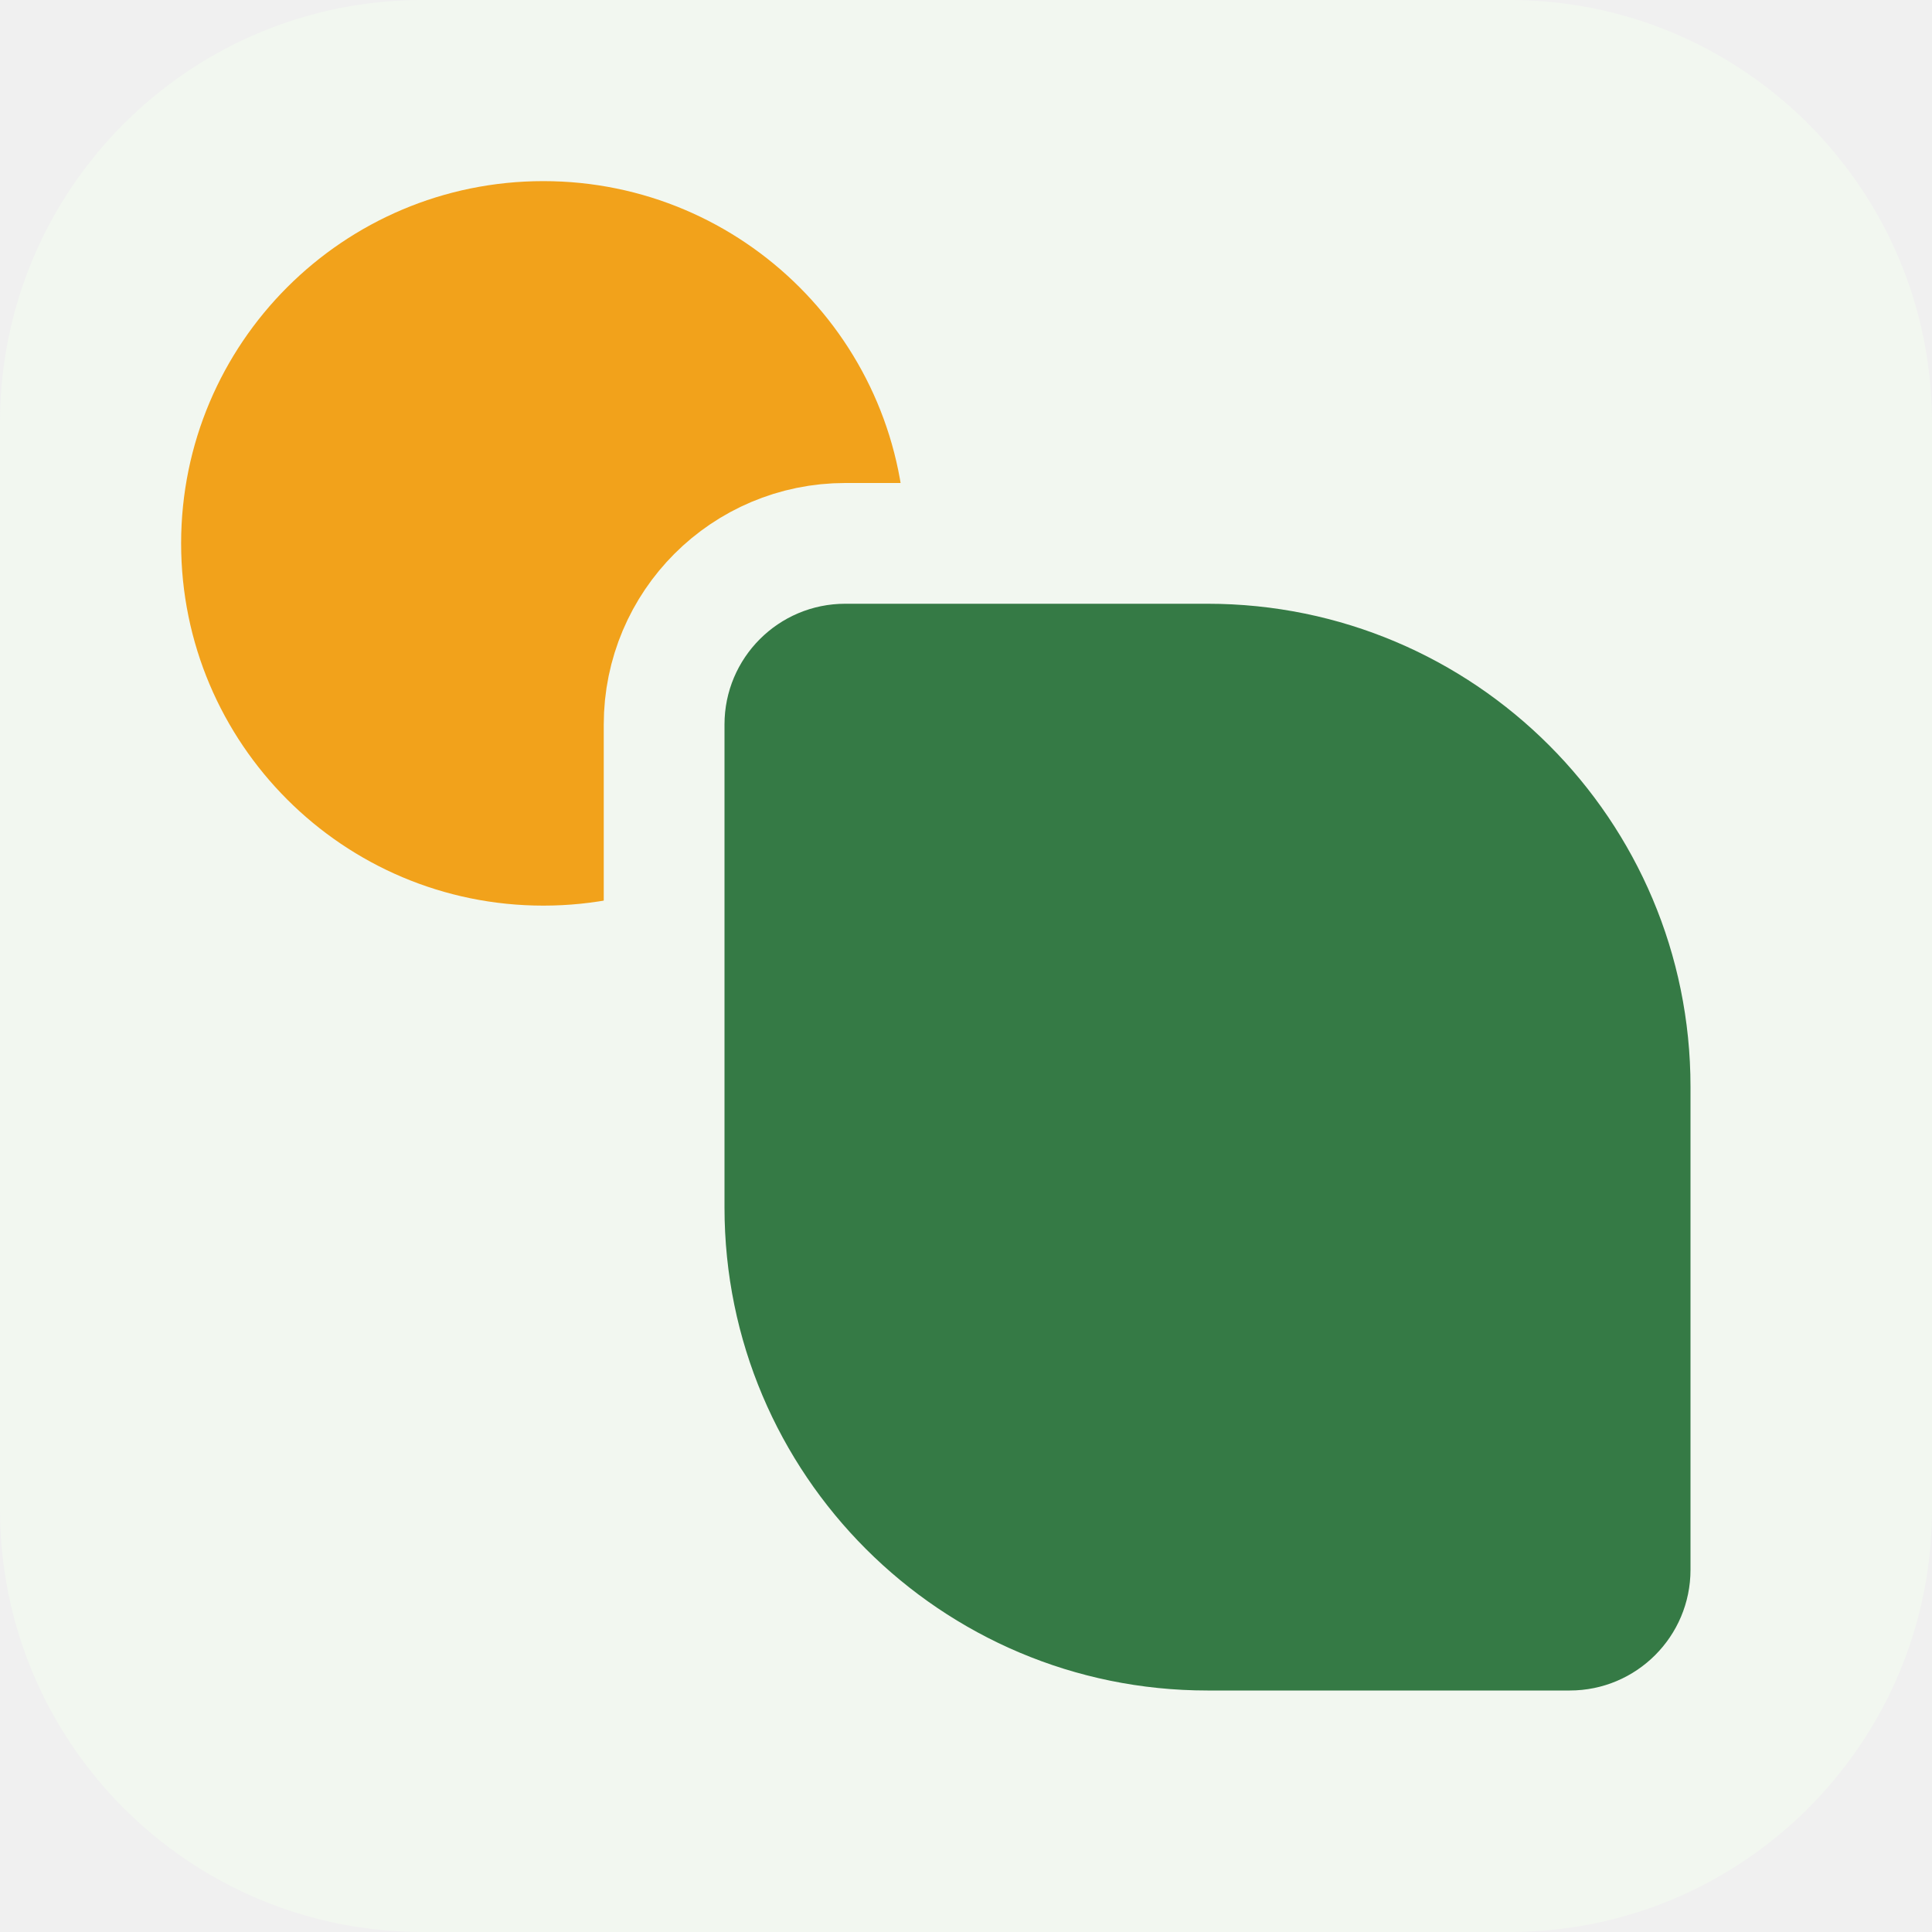
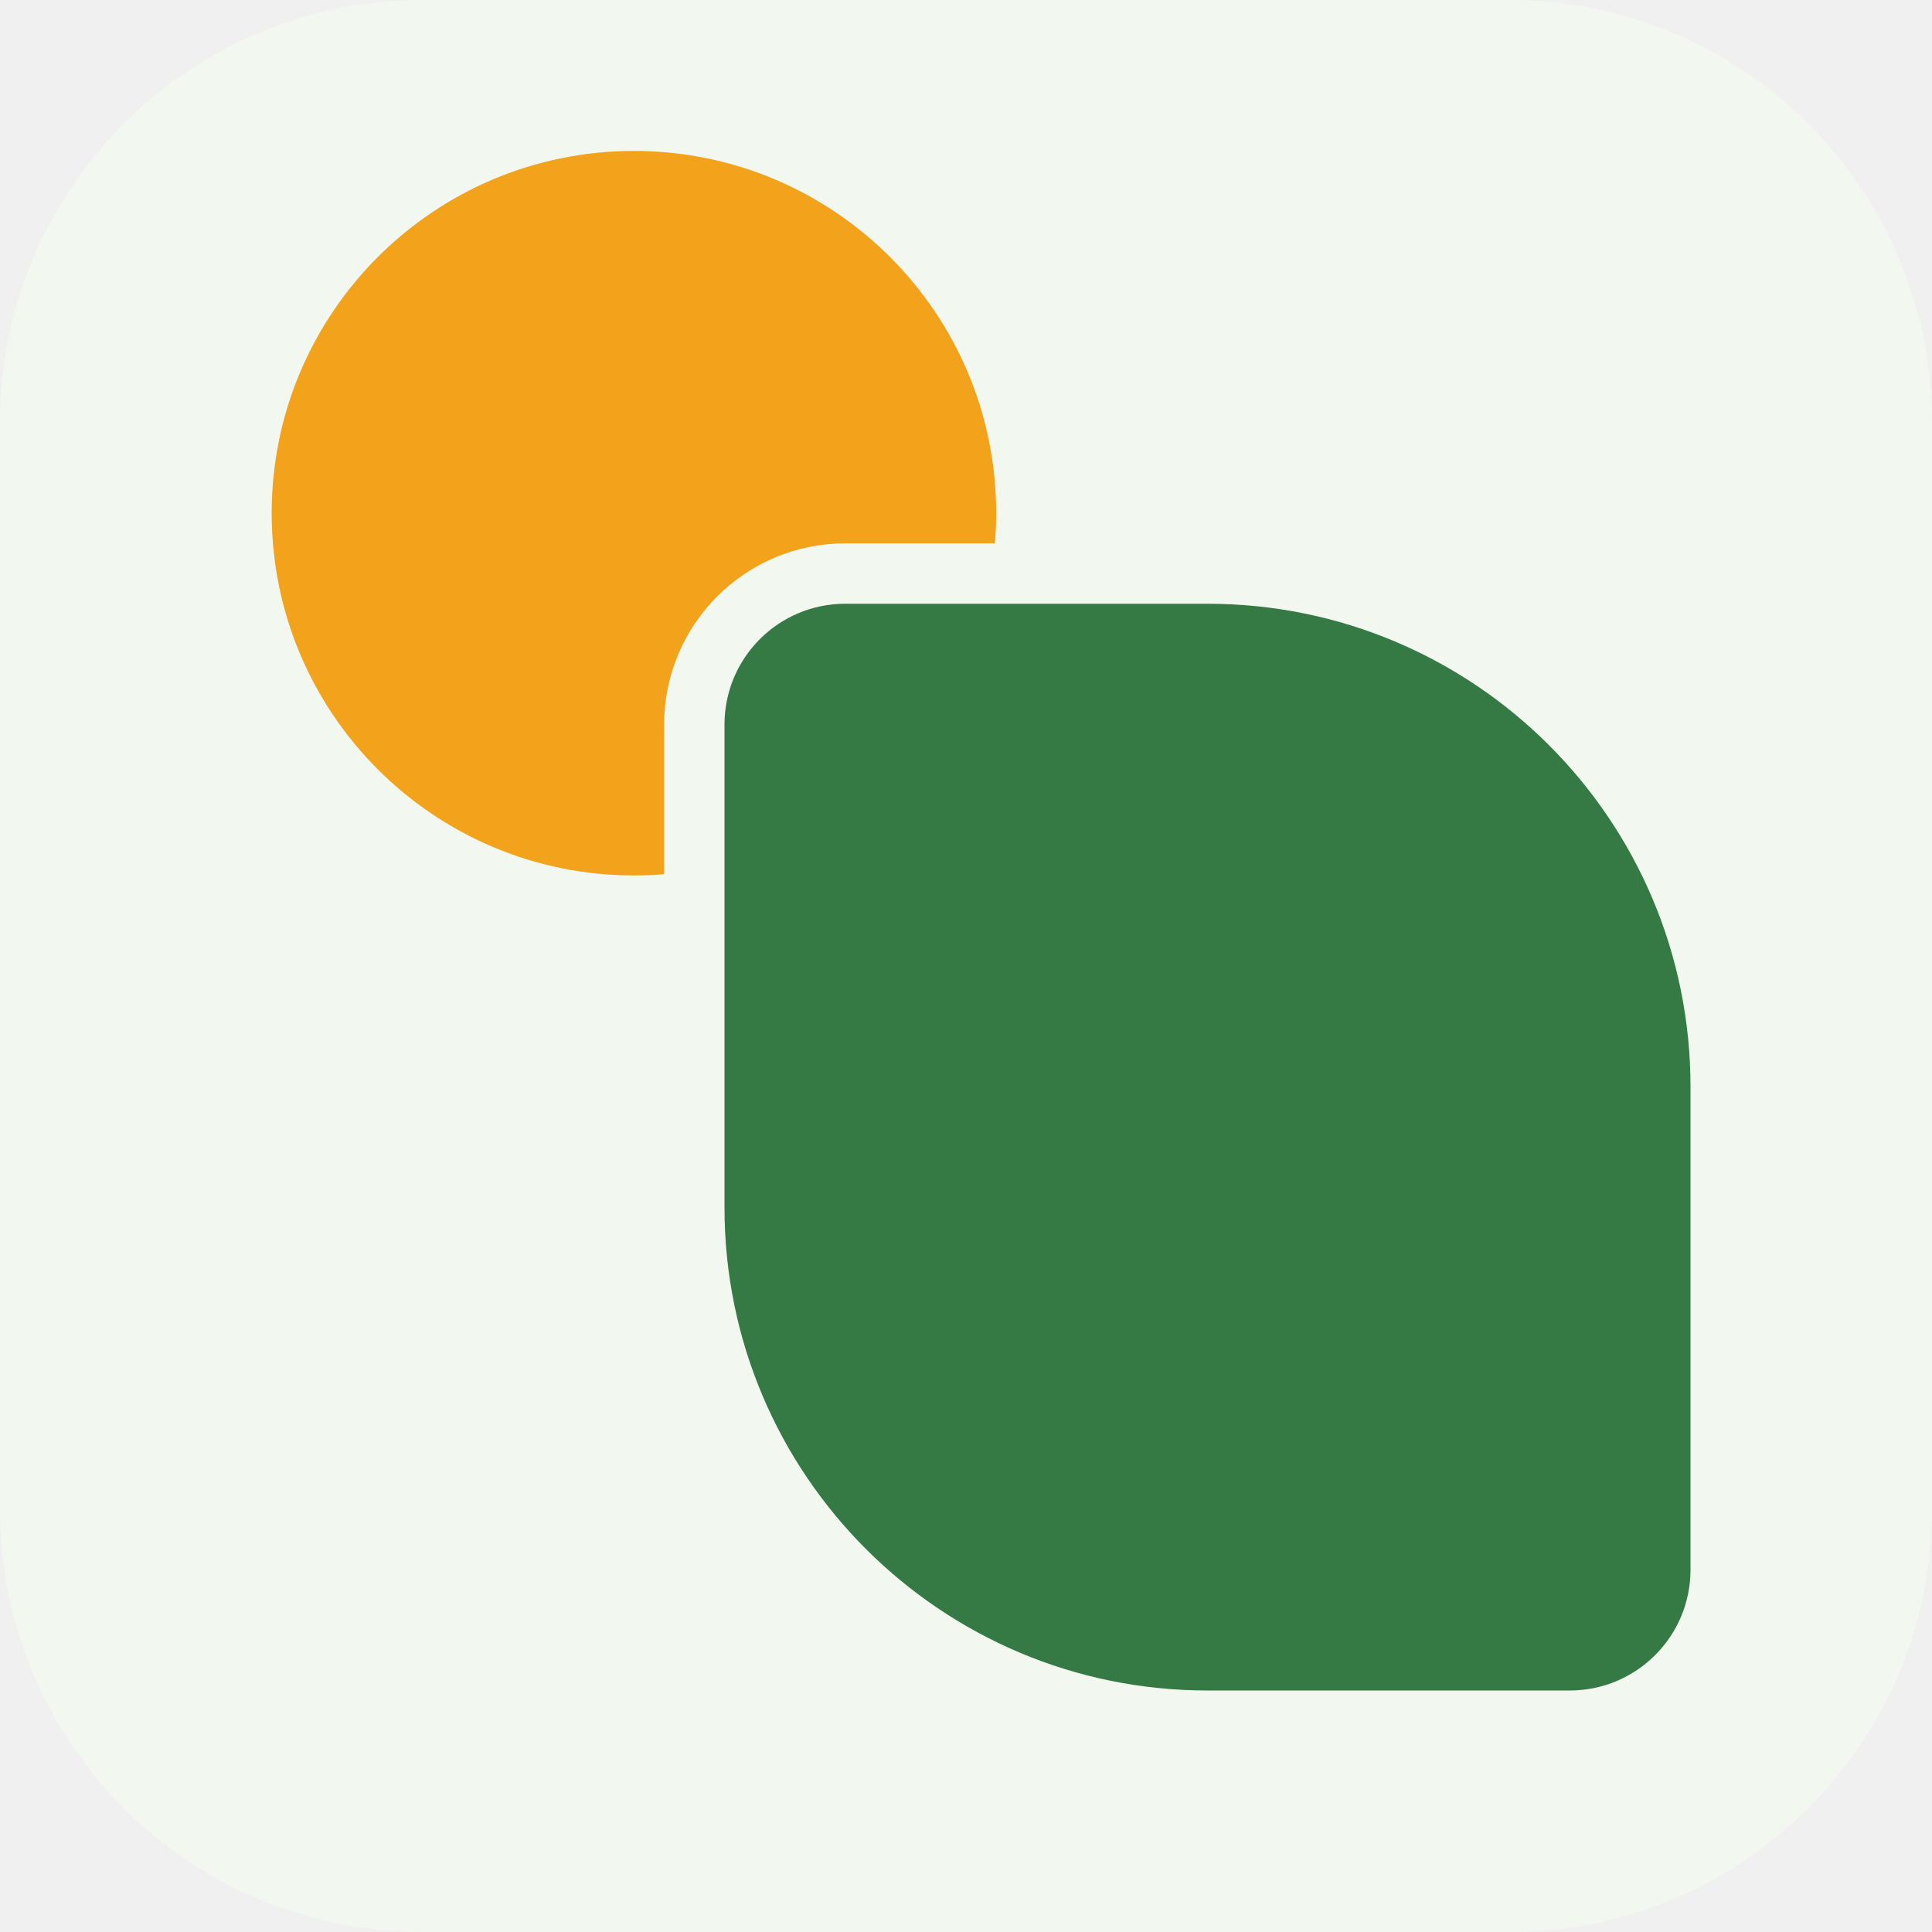
<svg xmlns="http://www.w3.org/2000/svg" viewBox="0 0 16 16" role="img" aria-label="Yidhan">
  <rect width="16" height="16" rx="3.5" fill="#F2F7F0" />
  <defs>
    <mask id="tsnlight-sun" maskUnits="userSpaceOnUse" x="-10" y="-10" width="140" height="140">
      <rect x="-10" y="-10" width="140" height="140" fill="#fff" />
-       <path d="M7 5H10A4 4 0 0 1 14 9V13A1 1 0 0 1 13 14H10A4 4 0 0 1 6 10V6A1 1 0 0 1 7 5Z" fill="#000" stroke="#000" stroke-width="2" stroke-linejoin="round" />
+       <path d="M7 5H10A4 4 0 0 1 14 9V13A1 1 0 0 1 13 14H10A4 4 0 0 1 6 10V6A1 1 0 0 1 7 5Z" fill="#000" stroke="#000" stroke-width="1" stroke-linejoin="round" />
    </mask>
  </defs>
  <g mask="url(#tsnlight-sun)">
-     <circle cx="4.5" cy="4.5" r="3" fill="#F2A21B" />
+     <circle cx="5.25" cy="4.25" r="3" fill="#F2A21B" />
  </g>
  <path d="M7 5H10A4 4 0 0 1 14 9V13A1 1 0 0 1 13 14H10A4 4 0 0 1 6 10V6A1 1 0 0 1 7 5Z" fill="#357A45" />
</svg>
